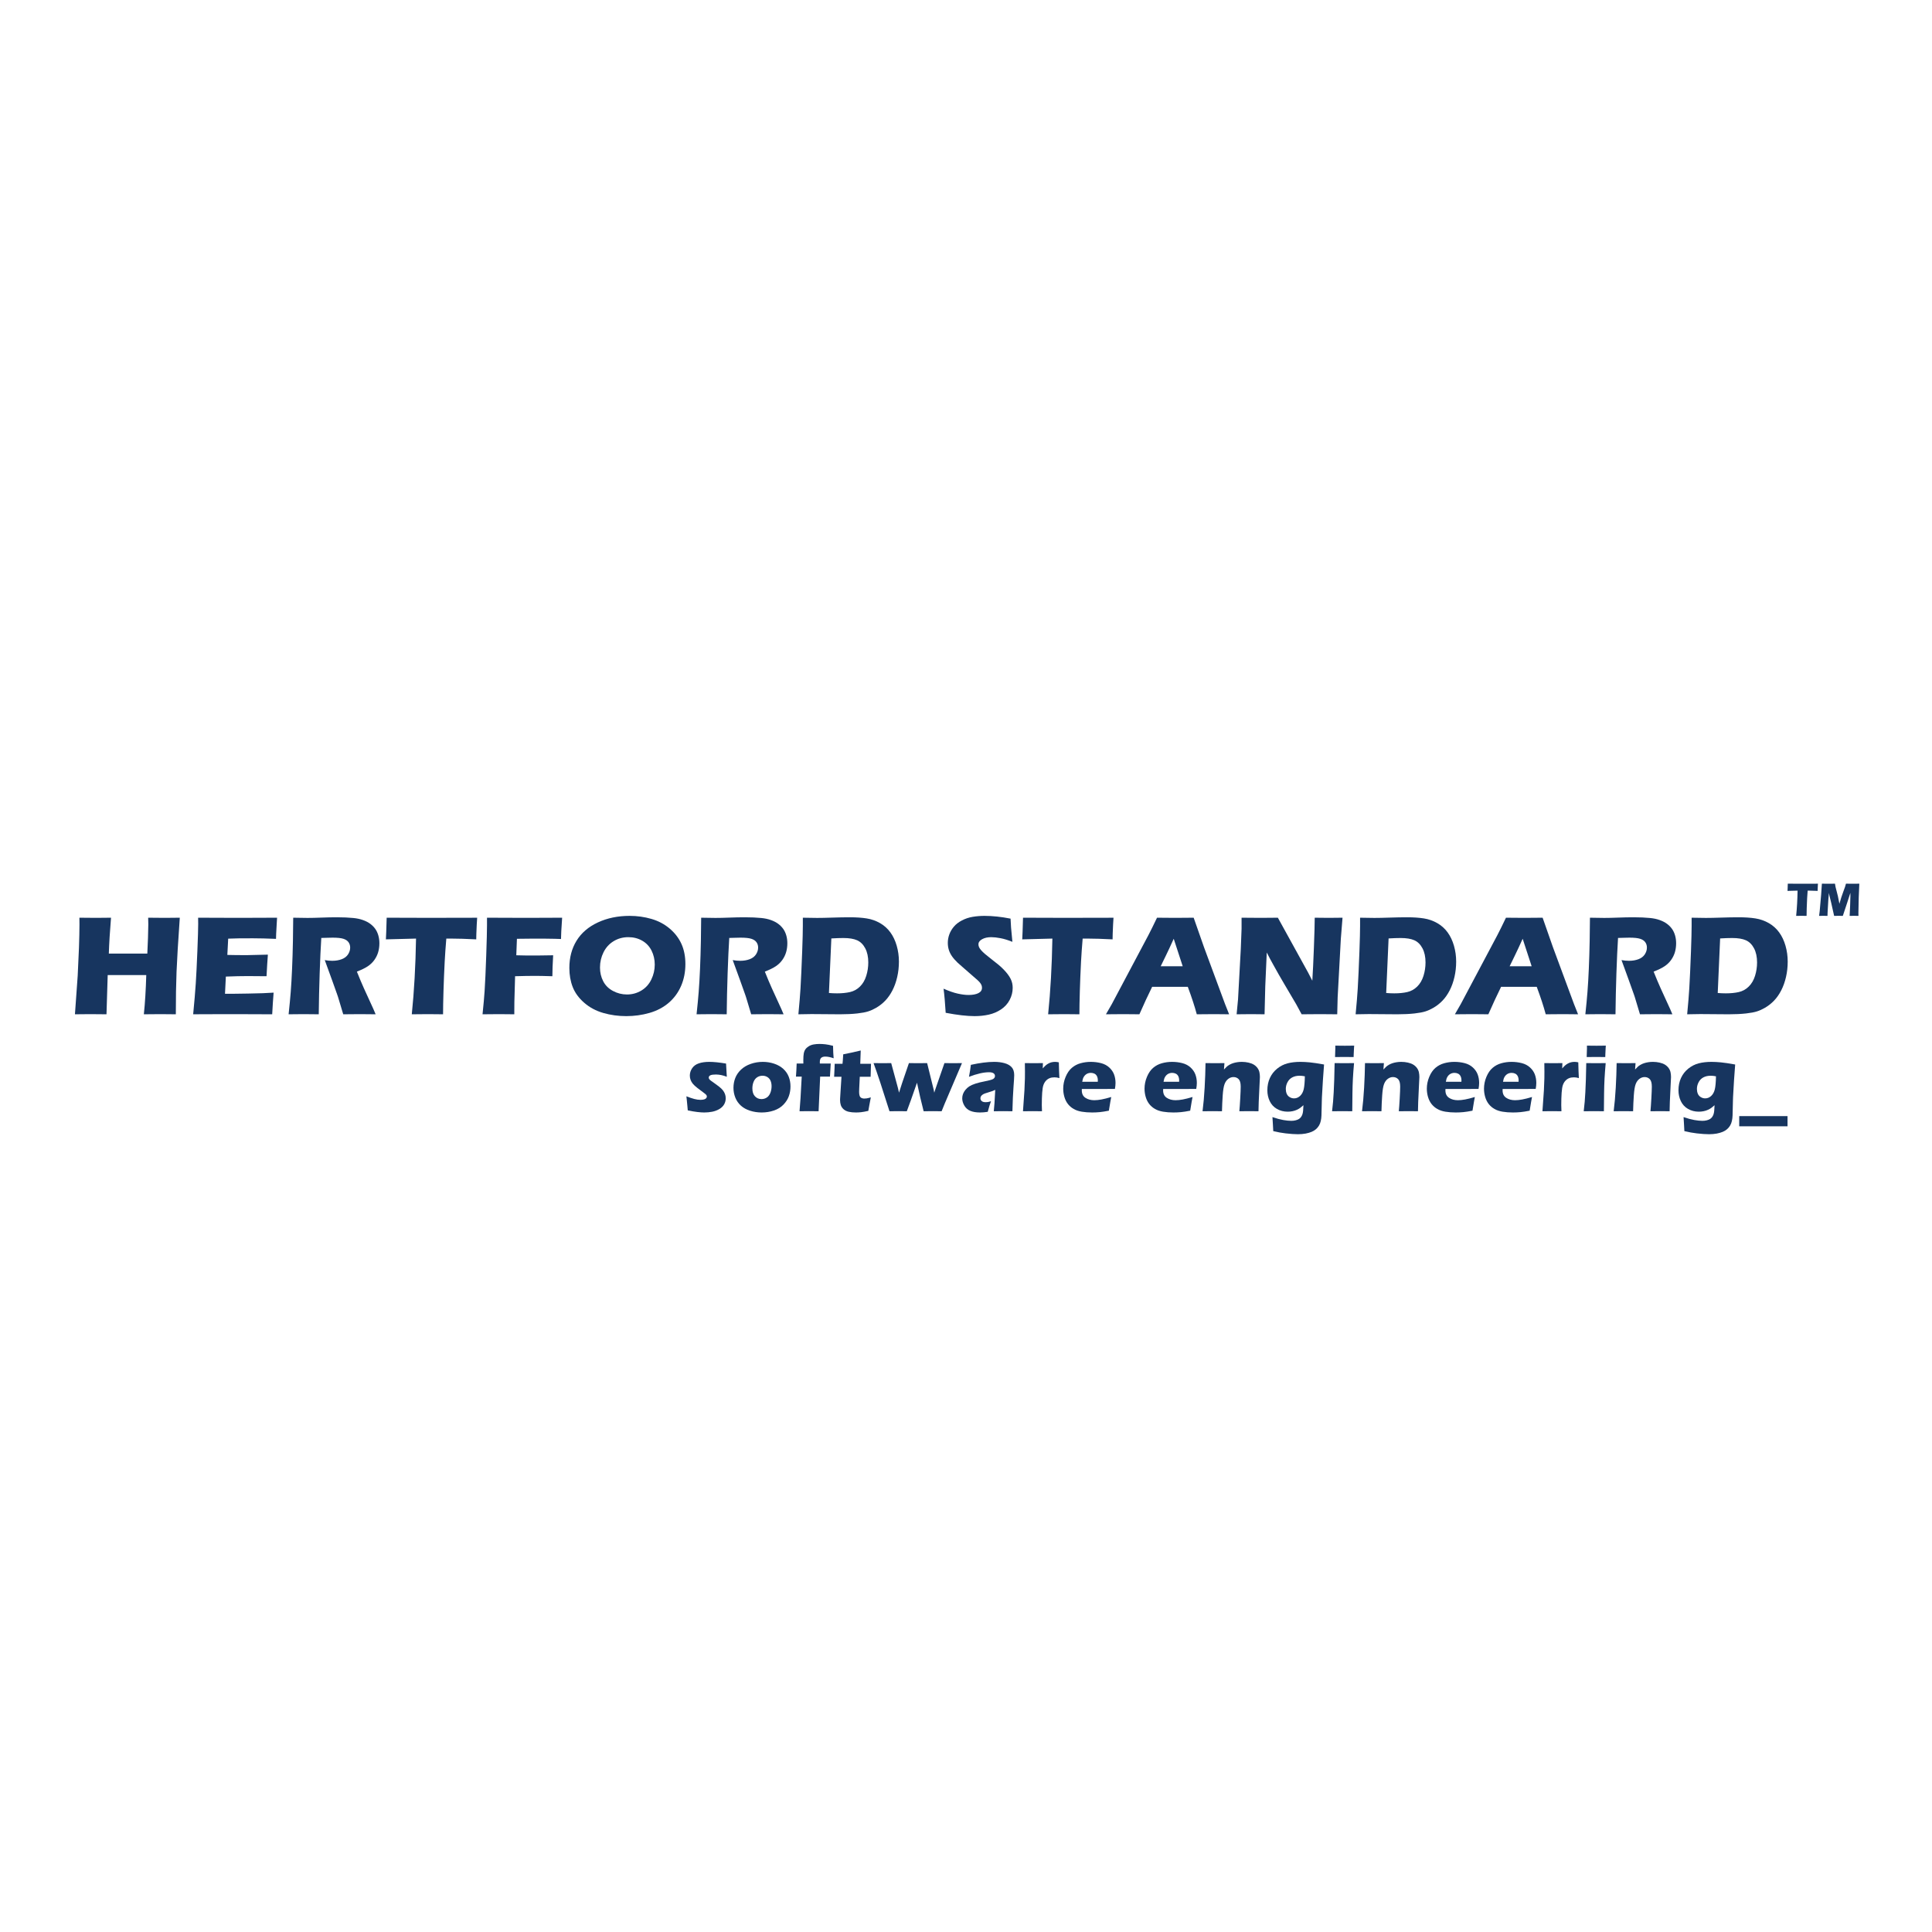
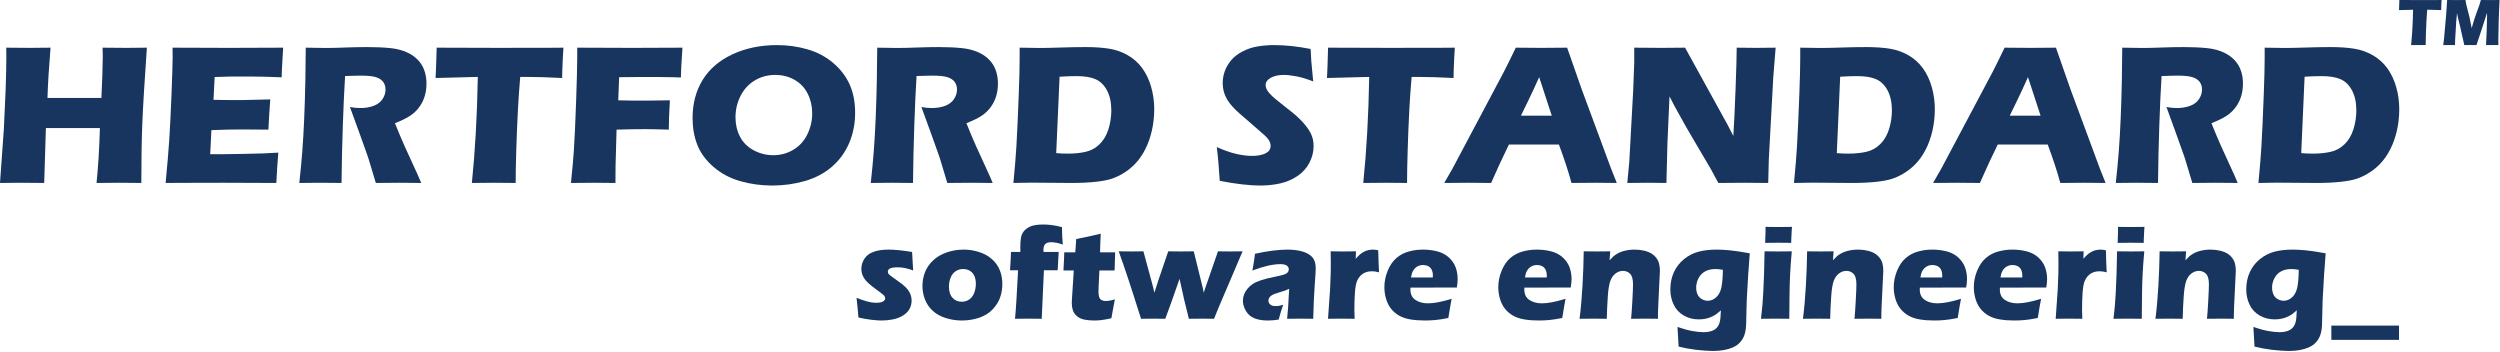
- <svg xmlns="http://www.w3.org/2000/svg" width="100%" height="100%" viewBox="0 0 800 800" version="1.1" xml:space="preserve" style="fill-rule:evenodd;clip-rule:evenodd;stroke-linejoin:round;stroke-miterlimit:2;">
-   <g>
+ <svg xmlns="http://www.w3.org/2000/svg" width="100%" height="100%" viewBox="0 0 739 104" version="1.1" xml:space="preserve" style="fill-rule:evenodd;clip-rule:evenodd;stroke-linejoin:round;stroke-miterlimit:2;">
+   <g transform="matrix(1,0,0,1,-31.03125,-365.9131)">
    <g transform="matrix(1,0,0,1,-349.2419,42.76885)">
      <path d="M380.273,377.226L381.416,361.23L381.943,349.57L382.09,344.384C382.129,342.881 382.148,341.435 382.148,340.049L382.119,337.236C385.185,337.275 387.48,337.295 389.004,337.295C390.195,337.295 392.265,337.275 395.215,337.236C394.746,342.842 394.443,347.793 394.306,352.09L410.244,352.09C410.342,350.485 410.434,348.318 410.522,345.587C410.61,342.857 410.654,340.993 410.654,339.995C410.654,339.467 410.635,338.547 410.595,337.236L417.539,337.295C418.261,337.295 420.312,337.275 423.691,337.236C422.988,347.275 422.539,354.741 422.344,359.633C422.148,364.526 422.051,370.39 422.051,377.226L415.664,377.168C414.707,377.168 412.422,377.187 408.808,377.226C409.297,372.578 409.629,367.168 409.804,360.996L393.838,360.996L393.34,377.226L386.543,377.168C385.683,377.168 383.594,377.187 380.273,377.226Z" style="fill:rgb(23,53,95);" />
      <path d="M429.228,377.226C429.717,372.187 430.073,367.968 430.298,364.57C430.522,361.172 430.747,356.655 430.971,351.02C431.196,345.385 431.308,341.65 431.308,339.814L431.279,337.236C435.888,337.275 441.465,337.295 448.008,337.295C454.043,337.295 459.365,337.275 463.974,337.236L463.916,338.2C463.896,338.433 463.847,339.28 463.769,340.74L463.594,343.923C463.554,344.604 463.535,345.295 463.535,345.996C459.765,345.84 456.601,345.761 454.043,345.761C451.23,345.761 449.331,345.766 448.344,345.776C447.358,345.786 445.82,345.83 443.73,345.908L443.379,352.646C445.683,352.705 448.369,352.734 451.435,352.734C452.529,352.734 455.439,352.666 460.166,352.529C459.97,355.029 459.785,358.008 459.609,361.465C456.23,361.425 453.633,361.406 451.816,361.406C449.121,361.406 446.103,361.474 442.763,361.611L442.412,368.73L445.781,368.73C446.777,368.73 448.838,368.701 451.963,368.642L458.027,368.496C458.926,368.476 460.429,368.398 462.539,368.261C462.304,371.152 462.109,374.14 461.953,377.226C457.187,377.187 451.963,377.168 446.279,377.168L433.388,377.197L429.228,377.226Z" style="fill:rgb(23,53,95);" />
      <path d="M468.75,377.226C469.121,373.789 469.414,370.693 469.629,367.939C469.844,365.185 470.029,361.992 470.185,358.359C470.342,354.726 470.459,350.893 470.537,346.86C470.615,342.827 470.654,339.619 470.654,337.236C473.095,337.295 475.068,337.324 476.572,337.324C478.135,337.324 480.039,337.28 482.285,337.192C484.531,337.104 486.719,337.06 488.847,337.06C491.347,337.06 493.574,337.158 495.527,337.353C496.992,337.49 498.325,337.773 499.526,338.203C500.727,338.633 501.738,339.155 502.558,339.77C503.379,340.385 504.062,341.074 504.609,341.836C505.156,342.597 505.581,343.491 505.884,344.516C506.186,345.542 506.338,346.64 506.338,347.812C506.338,349.121 506.172,350.346 505.84,351.489C505.508,352.632 504.985,353.706 504.272,354.712C503.559,355.717 502.661,356.587 501.577,357.319C500.493,358.051 498.974,358.799 497.021,359.56L498.545,363.281C498.974,364.316 499.433,365.371 499.922,366.445L503.847,375.029C504.023,375.4 504.336,376.133 504.785,377.226C501.562,377.187 499.394,377.168 498.281,377.168C496.875,377.168 494.57,377.187 491.367,377.226C491.054,376.211 490.488,374.326 489.668,371.572C489.336,370.42 489.052,369.531 488.818,368.906C488.349,367.519 487.656,365.576 486.738,363.076L483.72,354.785C484.775,354.98 485.81,355.078 486.826,355.078C488.252,355.078 489.546,354.863 490.708,354.433C491.87,354.004 492.749,353.34 493.344,352.441C493.94,351.543 494.238,350.595 494.238,349.599C494.238,348.759 494.013,348.022 493.564,347.387C493.115,346.753 492.407,346.279 491.44,345.967C490.473,345.654 488.984,345.498 486.972,345.498C486.289,345.498 485.581,345.512 484.848,345.542C484.116,345.571 483.261,345.595 482.285,345.615C482.031,349.619 481.806,354.502 481.611,360.263C481.416,366.025 481.289,371.679 481.23,377.226C477.969,377.187 475.849,377.168 474.873,377.168C473.74,377.168 471.699,377.187 468.75,377.226Z" style="fill:rgb(23,53,95);" />
      <path d="M519.756,377.226C520.732,367.734 521.318,357.285 521.513,345.879L509.033,346.201L509.179,342.949C509.258,341.211 509.316,339.306 509.355,337.236C514.902,337.275 521.367,337.295 528.75,337.295L535.986,337.266L543.017,337.266L546.826,337.236L546.65,340.106C546.572,341.644 546.518,342.917 546.489,343.923C546.46,344.929 546.445,345.688 546.445,346.201C542.265,345.986 538.818,345.879 536.103,345.879L534.052,345.879C533.76,349.329 533.535,352.517 533.379,355.441C533.164,359.632 532.998,363.702 532.881,367.649C532.763,371.597 532.705,374.789 532.705,377.226C529.502,377.187 527.431,377.168 526.494,377.168C525.654,377.168 523.408,377.187 519.756,377.226Z" style="fill:rgb(23,53,95);" />
      <path d="M549.052,377.226C549.463,373.261 549.746,370.078 549.902,367.675C550.136,364.121 550.361,359.233 550.576,353.012C550.791,346.792 550.898,342.607 550.898,340.459L550.898,337.236C556.777,337.275 562.246,337.295 567.304,337.295C572.402,337.295 577.304,337.275 582.011,337.236C581.699,341.728 581.543,344.668 581.543,346.054L578.994,345.967L574.892,345.908L569.121,345.908C568.457,345.908 566.513,345.927 563.291,345.967L563.027,352.793L567.275,352.881L572.021,352.881C573.388,352.881 575.478,352.851 578.291,352.793C578.076,356.484 577.969,359.375 577.969,361.465C574.824,361.367 572.49,361.318 570.967,361.318C568.388,361.318 565.576,361.367 562.529,361.465L562.236,372.011L562.207,375.937L562.207,377.226L555.908,377.168C555.42,377.168 553.135,377.187 549.052,377.226Z" style="fill:rgb(23,53,95);" />
      <path d="M609.961,336.474C613.086,336.474 616.094,336.894 618.984,337.734C621.875,338.574 624.404,339.917 626.572,341.762C628.74,343.608 630.361,345.732 631.435,348.134C632.51,350.537 633.047,353.3 633.047,356.425C633.047,359.707 632.456,362.719 631.274,365.464C630.093,368.208 628.388,370.537 626.162,372.451C623.935,374.365 621.279,375.766 618.193,376.655C615.107,377.544 611.894,377.988 608.554,377.988C605.254,377.988 602.09,377.553 599.062,376.684C596.035,375.815 593.403,374.409 591.167,372.466C588.93,370.522 587.344,368.359 586.406,365.976C585.469,363.593 585,360.947 585,358.037C585,353.759 585.991,350.005 587.973,346.772C589.956,343.54 592.895,341.015 596.792,339.199C600.688,337.383 605.078,336.474 609.961,336.474ZM609.433,345.293C607.187,345.293 605.156,345.844 603.34,346.948C601.523,348.051 600.127,349.585 599.15,351.548C598.174,353.51 597.685,355.615 597.685,357.861C597.685,359.931 598.13,361.826 599.018,363.545C599.907,365.263 601.26,366.606 603.076,367.573C604.892,368.54 606.816,369.023 608.847,369.023C611.015,369.023 613.003,368.481 614.809,367.397C616.616,366.313 617.993,364.79 618.94,362.827C619.887,360.864 620.361,358.808 620.361,356.66C620.361,354.57 619.922,352.641 619.043,350.874C618.164,349.106 616.875,347.734 615.176,346.758C613.476,345.781 611.562,345.293 609.433,345.293Z" style="fill:rgb(23,53,95);" />
      <path d="M637.676,377.226C638.047,373.789 638.34,370.693 638.554,367.939C638.769,365.185 638.955,361.992 639.111,358.359C639.267,354.726 639.385,350.893 639.463,346.86C639.541,342.827 639.58,339.619 639.58,337.236C642.021,337.295 643.994,337.324 645.498,337.324C647.06,337.324 648.965,337.28 651.211,337.192C653.457,337.104 655.644,337.06 657.773,337.06C660.273,337.06 662.5,337.158 664.453,337.353C665.918,337.49 667.251,337.773 668.452,338.203C669.653,338.633 670.664,339.155 671.484,339.77C672.304,340.385 672.988,341.074 673.535,341.836C674.082,342.597 674.507,343.491 674.809,344.516C675.112,345.542 675.263,346.64 675.263,347.812C675.263,349.121 675.097,350.346 674.765,351.489C674.433,352.632 673.911,353.706 673.198,354.712C672.485,355.717 671.587,356.587 670.503,357.319C669.419,358.051 667.9,358.799 665.947,359.56L667.47,363.281C667.9,364.316 668.359,365.371 668.847,366.445L672.773,375.029C672.949,375.4 673.261,376.133 673.711,377.226C670.488,377.187 668.32,377.168 667.207,377.168C665.801,377.168 663.496,377.187 660.293,377.226C659.98,376.211 659.414,374.326 658.594,371.572C658.261,370.42 657.978,369.531 657.744,368.906C657.275,367.519 656.582,365.576 655.664,363.076L652.646,354.785C653.701,354.98 654.736,355.078 655.752,355.078C657.177,355.078 658.471,354.863 659.634,354.433C660.796,354.004 661.675,353.34 662.27,352.441C662.866,351.543 663.164,350.595 663.164,349.599C663.164,348.759 662.939,348.022 662.49,347.387C662.041,346.753 661.333,346.279 660.366,345.967C659.399,345.654 657.91,345.498 655.898,345.498C655.215,345.498 654.507,345.512 653.774,345.542C653.042,345.571 652.187,345.595 651.211,345.615C650.957,349.619 650.732,354.502 650.537,360.263C650.342,366.025 650.215,371.679 650.156,377.226C646.894,377.187 644.775,377.168 643.799,377.168C642.666,377.168 640.625,377.187 637.676,377.226Z" style="fill:rgb(23,53,95);" />
      <path d="M679.834,377.226C680.263,372.773 680.556,369.209 680.713,366.533C680.947,362.549 681.181,357.392 681.416,351.064C681.592,346.22 681.679,342.754 681.679,340.664L681.679,337.236C683.965,337.295 685.937,337.324 687.597,337.324C689.199,337.324 691.299,337.28 693.896,337.192C696.494,337.104 698.935,337.06 701.22,337.06C703.838,337.06 706.133,337.217 708.105,337.529C710.078,337.842 711.919,338.486 713.628,339.463C715.337,340.439 716.767,341.718 717.92,343.3C719.072,344.883 719.951,346.733 720.556,348.852C721.162,350.971 721.465,353.154 721.465,355.4C721.465,357.607 721.23,359.731 720.761,361.772C720.293,363.813 719.638,365.654 718.799,367.295C717.959,368.935 716.977,370.346 715.854,371.528C714.731,372.71 713.447,373.72 712.002,374.56C710.927,375.185 709.844,375.674 708.75,376.025C707.656,376.377 706.162,376.66 704.267,376.875C702.158,377.109 699.765,377.226 697.09,377.226L685.254,377.138C684.14,377.138 682.334,377.168 679.834,377.226ZM692.49,368.408C693.564,368.506 694.687,368.554 695.859,368.554C697.851,368.554 699.629,368.379 701.191,368.027C702.754,367.675 704.126,366.924 705.307,365.771C706.489,364.619 707.363,363.139 707.929,361.333C708.496,359.526 708.779,357.675 708.779,355.781C708.779,353.457 708.359,351.499 707.519,349.907C706.679,348.315 705.561,347.207 704.165,346.582C702.768,345.957 700.869,345.644 698.467,345.644C697.06,345.644 695.4,345.703 693.486,345.82L692.49,368.408Z" style="fill:rgb(23,53,95);" />
      <path d="M740.83,376.611C740.576,372.451 740.283,369.121 739.951,366.621C742.138,367.597 744.087,368.276 745.796,368.657C747.505,369.038 749.004,369.228 750.293,369.228C751.992,369.228 753.344,368.979 754.35,368.481C755.356,367.983 755.859,367.246 755.859,366.269C755.859,365.937 755.81,365.62 755.713,365.317C755.615,365.014 755.429,364.673 755.156,364.292C754.883,363.911 754.492,363.496 753.984,363.047L748.476,358.242C747.187,357.148 746.289,356.357 745.781,355.869C744.746,354.873 743.94,353.945 743.364,353.086C742.788,352.226 742.368,351.352 742.104,350.464C741.841,349.575 741.709,348.633 741.709,347.636C741.709,346.445 741.919,345.278 742.339,344.135C742.759,342.993 743.388,341.924 744.228,340.927C745.068,339.931 746.181,339.072 747.568,338.349C748.955,337.627 750.439,337.133 752.021,336.87C753.603,336.606 755.234,336.474 756.914,336.474C760.215,336.474 763.808,336.855 767.695,337.617C767.754,338.965 767.822,340.2 767.9,341.323C767.978,342.446 768.164,344.414 768.457,347.226C766.66,346.504 765.019,346.001 763.535,345.717C762.051,345.434 760.771,345.293 759.697,345.293C758.174,345.293 756.909,345.576 755.903,346.142C754.897,346.709 754.394,347.412 754.394,348.252C754.394,348.642 754.472,349.023 754.629,349.394C754.785,349.765 755.078,350.2 755.508,350.698C755.937,351.196 756.504,351.743 757.207,352.339C757.91,352.934 759.013,353.818 760.517,354.99L762.627,356.66C763.252,357.168 763.926,357.783 764.648,358.506C765.371,359.228 765.996,359.941 766.523,360.644C767.051,361.347 767.456,361.992 767.739,362.578C768.022,363.164 768.232,363.755 768.369,364.35C768.506,364.946 768.574,365.586 768.574,366.269C768.574,368.027 768.154,369.702 767.314,371.294C766.474,372.885 765.283,374.194 763.74,375.219C762.197,376.245 760.503,376.963 758.657,377.373C756.811,377.783 754.863,377.988 752.812,377.988C749.648,377.988 745.654,377.529 740.83,376.611Z" style="fill:rgb(23,53,95);" />
      <path d="M783.252,377.226C784.228,367.734 784.814,357.285 785.01,345.879L772.529,346.201L772.676,342.949C772.754,341.211 772.812,339.306 772.851,337.236C778.398,337.275 784.863,337.295 792.246,337.295L799.482,337.266L806.513,337.266L810.322,337.236L810.146,340.106C810.068,341.644 810.014,342.917 809.985,343.923C809.956,344.929 809.941,345.688 809.941,346.201C805.761,345.986 802.314,345.879 799.599,345.879L797.549,345.879C797.256,349.329 797.031,352.517 796.875,355.441C796.66,359.632 796.494,363.702 796.377,367.649C796.26,371.597 796.201,374.789 796.201,377.226C792.998,377.187 790.927,377.168 789.99,377.168C789.15,377.168 786.904,377.187 783.252,377.226Z" style="fill:rgb(23,53,95);" />
      <path d="M807.187,377.226L809.619,373.008L824.765,344.472L826.377,341.279C826.845,340.342 827.5,338.994 828.34,337.236C831.777,337.275 834.287,337.295 835.869,337.295C838.623,337.295 841.172,337.275 843.515,337.236L847.793,349.453L856.494,372.949L858.193,377.226C854.814,377.187 852.763,377.168 852.041,377.168C850.4,377.168 847.988,377.187 844.804,377.226C843.945,374.004 842.705,370.215 841.084,365.859L826.318,365.859C824.619,369.297 822.861,373.086 821.045,377.226C817.412,377.187 815.185,377.168 814.365,377.168C812.881,377.168 810.488,377.187 807.187,377.226ZM829.863,357.334L838.974,357.334C836.709,350.45 835.469,346.657 835.254,345.955C833.965,348.821 832.871,351.171 831.972,353.004L829.863,357.334Z" style="fill:rgb(23,53,95);" />
      <path d="M861.299,377.226L861.885,371.074L863.027,350.215L863.349,341.806L863.349,337.236C866.377,337.275 869.052,337.295 871.377,337.295C873.037,337.295 875.371,337.275 878.379,337.236L890.918,359.979L892.646,363.32C892.861,360.038 893.081,355.437 893.305,349.516C893.53,343.596 893.642,339.503 893.642,337.236C896.045,337.275 897.969,337.295 899.414,337.295C900.078,337.295 901.992,337.275 905.156,337.236L904.453,345.967L903.135,370.224L902.959,377.226C900.42,377.187 898.047,377.168 895.84,377.168C894.004,377.168 891.465,377.187 888.222,377.226C887.207,375.312 886.455,373.924 885.967,373.064L881.045,364.711C879.424,361.976 877.929,359.358 876.562,356.857C875.664,355.274 874.736,353.535 873.779,351.64L873.164,365.532L872.871,377.226C870.449,377.187 868.603,377.168 867.334,377.168C866.26,377.168 864.248,377.187 861.299,377.226Z" style="fill:rgb(23,53,95);" />
      <path d="M910.576,377.226C911.006,372.773 911.299,369.209 911.455,366.533C911.689,362.549 911.924,357.392 912.158,351.064C912.334,346.22 912.422,342.754 912.422,340.664L912.422,337.236C914.707,337.295 916.679,337.324 918.34,337.324C919.941,337.324 922.041,337.28 924.638,337.192C927.236,337.104 929.677,337.06 931.963,337.06C934.58,337.06 936.875,337.217 938.847,337.529C940.82,337.842 942.661,338.486 944.37,339.463C946.079,340.439 947.51,341.718 948.662,343.3C949.814,344.883 950.693,346.733 951.299,348.852C951.904,350.971 952.207,353.154 952.207,355.4C952.207,357.607 951.972,359.731 951.504,361.772C951.035,363.813 950.381,365.654 949.541,367.295C948.701,368.935 947.719,370.346 946.596,371.528C945.473,372.71 944.189,373.72 942.744,374.56C941.67,375.185 940.586,375.674 939.492,376.025C938.398,376.377 936.904,376.66 935.01,376.875C932.9,377.109 930.508,377.226 927.832,377.226L915.996,377.138C914.883,377.138 913.076,377.168 910.576,377.226ZM923.232,368.408C924.306,368.506 925.429,368.554 926.601,368.554C928.594,368.554 930.371,368.379 931.933,368.027C933.496,367.675 934.868,366.924 936.05,365.771C937.231,364.619 938.105,363.139 938.672,361.333C939.238,359.526 939.521,357.675 939.521,355.781C939.521,353.457 939.101,351.499 938.261,349.907C937.422,348.315 936.303,347.207 934.907,346.582C933.51,345.957 931.611,345.644 929.209,345.644C927.802,345.644 926.142,345.703 924.228,345.82L923.232,368.408Z" style="fill:rgb(23,53,95);" />
      <path d="M951.679,377.226L954.111,373.008L969.258,344.472L970.869,341.279C971.338,340.342 971.992,338.994 972.832,337.236C976.269,337.275 978.779,337.295 980.361,337.295C983.115,337.295 985.664,337.275 988.008,337.236L992.285,349.453L1000.986,372.949L1002.685,377.226C999.306,377.187 997.256,377.168 996.533,377.168C994.892,377.168 992.48,377.187 989.297,377.226C988.437,374.004 987.197,370.215 985.576,365.859L970.81,365.859C969.111,369.297 967.353,373.086 965.537,377.226C961.904,377.187 959.677,377.168 958.857,377.168C957.373,377.168 954.98,377.187 951.679,377.226ZM974.355,357.334L983.467,357.334C981.201,350.45 979.961,346.657 979.746,345.955C978.457,348.821 977.363,351.171 976.465,353.004L974.355,357.334Z" style="fill:rgb(23,53,95);" />
      <path d="M1005.703,377.226C1006.074,373.789 1006.367,370.693 1006.582,367.939C1006.797,365.185 1006.982,361.992 1007.138,358.359C1007.295,354.726 1007.412,350.893 1007.49,346.86C1007.568,342.827 1007.607,339.619 1007.607,337.236C1010.049,337.295 1012.021,337.324 1013.525,337.324C1015.088,337.324 1016.992,337.28 1019.238,337.192C1021.484,337.104 1023.672,337.06 1025.801,337.06C1028.301,337.06 1030.527,337.158 1032.48,337.353C1033.945,337.49 1035.278,337.773 1036.479,338.203C1037.68,338.633 1038.691,339.155 1039.511,339.77C1040.332,340.385 1041.015,341.074 1041.562,341.836C1042.109,342.597 1042.534,343.491 1042.837,344.516C1043.139,345.542 1043.291,346.64 1043.291,347.812C1043.291,349.121 1043.125,350.346 1042.793,351.489C1042.461,352.632 1041.938,353.706 1041.225,354.712C1040.512,355.717 1039.614,356.587 1038.53,357.319C1037.446,358.051 1035.927,358.799 1033.974,359.56L1035.498,363.281C1035.927,364.316 1036.386,365.371 1036.875,366.445L1040.801,375.029C1040.976,375.4 1041.289,376.133 1041.738,377.226C1038.515,377.187 1036.347,377.168 1035.234,377.168C1033.828,377.168 1031.523,377.187 1028.32,377.226C1028.008,376.211 1027.441,374.326 1026.621,371.572C1026.289,370.42 1026.006,369.531 1025.771,368.906C1025.302,367.519 1024.609,365.576 1023.691,363.076L1020.674,354.785C1021.728,354.98 1022.763,355.078 1023.779,355.078C1025.205,355.078 1026.499,354.863 1027.661,354.433C1028.823,354.004 1029.702,353.34 1030.298,352.441C1030.893,351.543 1031.191,350.595 1031.191,349.599C1031.191,348.759 1030.967,348.022 1030.517,347.387C1030.068,346.753 1029.36,346.279 1028.393,345.967C1027.427,345.654 1025.937,345.498 1023.926,345.498C1023.242,345.498 1022.534,345.512 1021.802,345.542C1021.069,345.571 1020.215,345.595 1019.238,345.615C1018.984,349.619 1018.76,354.502 1018.564,360.263C1018.369,366.025 1018.242,371.679 1018.183,377.226C1014.922,377.187 1012.802,377.168 1011.826,377.168C1010.693,377.168 1008.652,377.187 1005.703,377.226Z" style="fill:rgb(23,53,95);" />
      <path d="M1047.861,377.226C1048.291,372.773 1048.584,369.209 1048.74,366.533C1048.974,362.549 1049.209,357.392 1049.443,351.064C1049.619,346.22 1049.707,342.754 1049.707,340.664L1049.707,337.236C1051.992,337.295 1053.965,337.324 1055.625,337.324C1057.226,337.324 1059.326,337.28 1061.924,337.192C1064.521,337.104 1066.963,337.06 1069.248,337.06C1071.865,337.06 1074.16,337.217 1076.133,337.529C1078.105,337.842 1079.946,338.486 1081.655,339.463C1083.364,340.439 1084.795,341.718 1085.947,343.3C1087.099,344.883 1087.978,346.733 1088.584,348.852C1089.189,350.971 1089.492,353.154 1089.492,355.4C1089.492,357.607 1089.258,359.731 1088.789,361.772C1088.32,363.813 1087.666,365.654 1086.826,367.295C1085.986,368.935 1085.005,370.346 1083.882,371.528C1082.759,372.71 1081.474,373.72 1080.029,374.56C1078.955,375.185 1077.871,375.674 1076.777,376.025C1075.683,376.377 1074.189,376.66 1072.295,376.875C1070.185,377.109 1067.793,377.226 1065.117,377.226L1053.281,377.138C1052.168,377.138 1050.361,377.168 1047.861,377.226ZM1060.517,368.408C1061.592,368.506 1062.715,368.554 1063.886,368.554C1065.879,368.554 1067.656,368.379 1069.219,368.027C1070.781,367.675 1072.153,366.924 1073.335,365.771C1074.516,364.619 1075.39,363.139 1075.957,361.333C1076.523,359.526 1076.806,357.675 1076.806,355.781C1076.806,353.457 1076.386,351.499 1075.547,349.907C1074.707,348.315 1073.589,347.207 1072.192,346.582C1070.796,345.957 1068.896,345.644 1066.494,345.644C1065.088,345.644 1063.427,345.703 1061.513,345.82L1060.517,368.408Z" style="fill:rgb(23,53,95);" />
    </g>
    <g transform="matrix(1,0,0,1,342.7244,186.5424)">
      <path d="M401.026,192.701C401.351,189.537 401.546,186.054 401.612,182.252L397.451,182.359L397.5,181.275C397.526,180.696 397.546,180.061 397.559,179.371C399.408,179.384 401.563,179.39 404.024,179.39L406.436,179.381L408.78,179.381L410.049,179.371L409.99,180.327C409.964,180.84 409.947,181.264 409.937,181.6C409.927,181.935 409.922,182.188 409.922,182.359C408.529,182.287 407.38,182.252 406.475,182.252L405.791,182.252C405.694,183.402 405.619,184.464 405.567,185.439C405.495,186.836 405.44,188.193 405.401,189.508C405.362,190.824 405.342,191.888 405.342,192.701C404.274,192.688 403.584,192.681 403.272,192.681C402.992,192.681 402.243,192.688 401.026,192.701Z" style="fill:rgb(23,53,95);" />
      <path d="M410.528,192.701L410.772,190.728L411.377,183.882L411.68,179.371C412.878,179.384 413.819,179.39 414.502,179.39C415.069,179.39 415.934,179.384 417.1,179.371C417.184,179.931 417.256,180.355 417.315,180.645C417.373,180.935 417.518,181.501 417.749,182.344C417.98,183.187 418.166,183.917 418.306,184.532C418.446,185.147 418.656,186.2 418.936,187.691C419.222,186.669 419.483,185.79 419.717,185.054C419.951,184.319 420.244,183.482 420.596,182.544C420.947,181.607 421.17,180.993 421.265,180.704C421.359,180.414 421.488,179.97 421.651,179.371C422.627,179.384 423.584,179.39 424.522,179.39C425.16,179.39 426.045,179.384 427.178,179.371C427.054,181.565 426.973,183.449 426.934,185.025C426.849,188.111 426.807,190.233 426.807,191.392C426.807,191.633 426.813,192.069 426.826,192.701C425.967,192.688 425.365,192.681 425.02,192.681C424.518,192.681 423.903,192.688 423.174,192.701C423.226,192.115 423.291,190.72 423.369,188.516C423.447,186.312 423.487,184.905 423.487,184.293C423.487,184.026 423.48,183.655 423.467,183.179L422.188,187.154L420.352,192.701C419.505,192.688 418.923,192.681 418.604,192.681C418.2,192.681 417.582,192.688 416.748,192.701L415.547,187.33L414.844,184.468C414.818,184.358 414.789,184.221 414.756,184.058C414.724,183.895 414.671,183.609 414.6,183.199L414.356,185.904L414.033,191.451L414.004,192.701C413.106,192.688 412.533,192.681 412.285,192.681C411.947,192.681 411.361,192.688 410.528,192.701Z" style="fill:rgb(23,53,95);" />
    </g>
    <g transform="matrix(1,0,0,1,-148.8941,-5.839372)">
      <path d="M433.679,465.614C433.627,465.041 433.575,464.439 433.523,463.808C433.471,463.176 433.386,462.307 433.269,461.2L433.113,459.794C434.376,460.289 435.463,460.657 436.375,460.898C437.286,461.138 438.126,461.259 438.894,461.259C439.532,461.259 440.05,461.2 440.447,461.083C440.844,460.966 441.134,460.797 441.316,460.575C441.498,460.354 441.589,460.126 441.589,459.892C441.589,459.683 441.521,459.478 441.384,459.276C441.248,459.075 440.938,458.798 440.457,458.446C439.389,457.665 438.448,456.955 437.634,456.317C436.821,455.679 436.209,455.113 435.798,454.618C435.388,454.123 435.076,453.59 434.861,453.017C434.646,452.444 434.539,451.851 434.539,451.239C434.539,450.159 434.848,449.149 435.466,448.212C436.085,447.274 436.996,446.594 438.201,446.171C439.405,445.748 440.873,445.536 442.605,445.536C444.415,445.536 446.726,445.771 449.539,446.239L449.851,451.708C448.276,451.083 446.759,450.771 445.3,450.771C444.272,450.771 443.526,450.876 443.064,451.088C442.602,451.3 442.371,451.623 442.371,452.06C442.371,452.203 442.397,452.34 442.449,452.47C442.501,452.6 442.595,452.737 442.732,452.88C442.869,453.023 443.038,453.17 443.24,453.319C443.442,453.469 443.933,453.817 444.714,454.364C445.496,454.911 446.108,455.36 446.55,455.712C447.28,456.285 447.836,456.815 448.22,457.304C448.604,457.792 448.897,458.313 449.099,458.866C449.301,459.42 449.402,460.002 449.402,460.614C449.402,461.539 449.177,462.388 448.728,463.163C448.279,463.938 447.602,464.586 446.697,465.107C445.792,465.627 444.812,465.989 443.757,466.19C442.703,466.392 441.615,466.493 440.496,466.493C439.74,466.493 438.793,466.428 437.654,466.298C436.515,466.168 435.19,465.94 433.679,465.614Z" style="fill:rgb(23,53,95);" />
      <path d="M464.773,445.536C466.388,445.536 467.94,445.784 469.431,446.278C470.922,446.773 472.182,447.486 473.211,448.417C474.239,449.348 474.998,450.435 475.486,451.679C475.974,452.922 476.218,454.26 476.218,455.692C476.218,457.086 476,458.411 475.564,459.667C475.128,460.924 474.389,462.102 473.347,463.202C472.306,464.302 470.981,465.126 469.373,465.673C467.765,466.22 466.062,466.493 464.265,466.493C462.612,466.493 461.023,466.252 459.5,465.771C457.976,465.289 456.703,464.586 455.681,463.661C454.659,462.737 453.891,461.63 453.377,460.341C452.862,459.052 452.605,457.698 452.605,456.278C452.605,454.859 452.856,453.505 453.357,452.216C453.858,450.927 454.653,449.768 455.74,448.739C456.827,447.711 458.171,446.92 459.773,446.366C461.375,445.813 463.041,445.536 464.773,445.536ZM464.636,451.278C463.803,451.278 463.061,451.493 462.41,451.923C461.759,452.353 461.267,452.981 460.935,453.808C460.603,454.635 460.437,455.536 460.437,456.513C460.437,457.945 460.795,459.042 461.511,459.804C462.227,460.565 463.126,460.946 464.207,460.946C465.027,460.946 465.763,460.728 466.414,460.292C467.065,459.856 467.556,459.211 467.888,458.358C468.22,457.506 468.386,456.591 468.386,455.614C468.386,454.807 468.256,454.078 467.996,453.427C467.735,452.776 467.309,452.255 466.716,451.864C466.124,451.474 465.431,451.278 464.636,451.278Z" style="fill:rgb(23,53,95);" />
      <path d="M479.968,465.985C480.216,463.485 480.515,458.707 480.867,451.649L478.484,451.649C478.523,451.246 478.578,450.386 478.65,449.071C478.722,447.756 478.764,446.806 478.777,446.22L481.55,446.22C481.537,445.699 481.531,445.25 481.531,444.872C481.531,443.674 481.593,442.737 481.716,442.06C481.84,441.383 482.068,440.806 482.4,440.331C482.732,439.856 483.201,439.433 483.806,439.062C484.412,438.69 485.095,438.44 485.857,438.31C486.619,438.179 487.41,438.114 488.23,438.114C488.985,438.114 489.802,438.163 490.681,438.261C491.56,438.358 492.612,438.57 493.836,438.896C493.875,440.966 493.959,442.685 494.089,444.052C492.8,443.583 491.642,443.349 490.613,443.349C489.91,443.349 489.36,443.511 488.962,443.837C488.565,444.163 488.367,444.761 488.367,445.634L488.386,446.22L492.879,446.22C492.774,447.717 492.67,449.527 492.566,451.649L488.504,451.649L487.859,465.985C486.309,465.959 484.981,465.946 483.875,465.946C482.755,465.946 481.453,465.959 479.968,465.985Z" style="fill:rgb(23,53,95);" />
      <path d="M509.48,460.243C509.246,461.337 509.044,462.405 508.875,463.446L508.445,465.829C507.156,466.116 506.15,466.298 505.427,466.376C504.705,466.454 504.005,466.493 503.328,466.493C502.221,466.493 501.238,466.399 500.379,466.21C499.519,466.021 498.803,465.676 498.23,465.175C497.657,464.674 497.267,464.097 497.058,463.446C496.85,462.795 496.746,462.105 496.746,461.376C496.746,461.246 496.752,461.015 496.765,460.683C496.778,460.351 496.824,459.612 496.902,458.466L497.332,451.708L494.285,451.708C494.35,450.81 494.408,449.625 494.461,448.153L494.519,446.337L497.761,446.337C497.839,445.738 497.937,444.429 498.054,442.411L501.394,441.728C502.006,441.61 503.308,441.311 505.3,440.829C505.209,442.535 505.144,444.371 505.105,446.337L509.558,446.337C509.454,449.045 509.402,450.836 509.402,451.708L504.91,451.708L504.675,456.591C504.649,457.32 504.636,457.789 504.636,457.997C504.636,458.622 504.705,459.143 504.841,459.56C504.978,459.976 505.219,460.276 505.564,460.458C505.909,460.64 506.29,460.732 506.707,460.732C507.019,460.732 507.345,460.709 507.683,460.663C508.022,460.618 508.621,460.478 509.48,460.243Z" style="fill:rgb(23,53,95);" />
      <path d="M517.214,465.985C514.337,456.819 512.136,450.172 510.613,446.044C511.889,446.07 513.171,446.083 514.461,446.083C515.671,446.083 516.824,446.07 517.918,446.044L520.691,456.278L521.16,458.29L522.449,454.267L525.261,446.044C526.524,446.07 527.813,446.083 529.129,446.083C530.522,446.083 531.746,446.07 532.8,446.044L535.496,456.982L535.75,458.29L536.062,457.314C536.14,457.066 536.336,456.493 536.648,455.595L539.968,446.044C541.244,446.07 542.429,446.083 543.523,446.083C544.461,446.083 545.698,446.07 547.234,446.044L540.046,462.899L538.796,465.985C537.442,465.959 536.296,465.946 535.359,465.946C534.33,465.946 532.996,465.959 531.355,465.985L529.968,460.341C529.708,459.26 529.252,457.203 528.601,454.169C526.674,459.755 525.268,463.694 524.382,465.985C523.015,465.959 521.908,465.946 521.062,465.946C520.086,465.946 518.803,465.959 517.214,465.985Z" style="fill:rgb(23,53,95);" />
      <path d="M550.125,451.728C550.372,450.439 550.528,449.55 550.593,449.062C550.658,448.573 550.763,447.808 550.906,446.767C554.656,445.946 557.879,445.536 560.574,445.536C562.11,445.536 563.517,445.709 564.793,446.054C566.069,446.399 567.065,446.955 567.781,447.724C568.497,448.492 568.855,449.592 568.855,451.024C568.855,451.754 568.757,453.394 568.562,455.946C568.367,458.498 568.217,461.845 568.113,465.985C566.837,465.959 565.567,465.946 564.304,465.946C563.08,465.946 561.778,465.959 560.398,465.985C560.58,464.553 560.782,461.597 561.004,457.118C560.509,457.353 560.121,457.522 559.841,457.626C559.561,457.73 559.07,457.886 558.367,458.095C557.664,458.303 557.114,458.479 556.716,458.622C556.319,458.765 555.974,458.948 555.681,459.169C555.388,459.39 555.18,459.618 555.056,459.853C554.933,460.087 554.871,460.347 554.871,460.634C554.871,461.077 555.046,461.454 555.398,461.767C555.75,462.079 556.309,462.235 557.078,462.235C557.351,462.235 557.644,462.213 557.957,462.167C558.269,462.121 558.699,462.008 559.246,461.825C558.868,462.828 558.419,464.293 557.898,466.22C556.778,466.402 555.717,466.493 554.714,466.493C553.1,466.493 551.755,466.269 550.681,465.819C549.607,465.37 548.78,464.644 548.201,463.642C547.621,462.639 547.332,461.636 547.332,460.634C547.332,460.022 547.439,459.423 547.654,458.837C547.869,458.251 548.204,457.678 548.66,457.118C549.115,456.558 549.649,456.08 550.261,455.683C550.873,455.286 551.71,454.911 552.771,454.56C553.832,454.208 555.177,453.876 556.804,453.564C557.481,453.433 558.103,453.293 558.67,453.144C559.236,452.994 559.64,452.864 559.88,452.753C560.121,452.642 560.317,452.512 560.466,452.362C560.616,452.213 560.724,452.056 560.789,451.894C560.854,451.731 560.886,451.558 560.886,451.376C560.886,450.881 560.678,450.5 560.261,450.233C559.845,449.967 559.233,449.833 558.425,449.833C556.186,449.833 553.419,450.465 550.125,451.728Z" style="fill:rgb(23,53,95);" />
      <path d="M572.488,465.985L573.093,457.314L573.289,452.333C573.302,451.435 573.308,450.517 573.308,449.579C573.308,448.629 573.295,447.45 573.269,446.044C574.845,446.07 576.095,446.083 577.019,446.083C578.1,446.083 579.343,446.07 580.75,446.044L580.671,448.251C581.179,447.678 581.596,447.252 581.921,446.972C582.247,446.692 582.618,446.438 583.035,446.21C583.451,445.982 583.888,445.813 584.343,445.702C584.799,445.592 585.274,445.536 585.769,445.536C586.238,445.536 586.759,445.601 587.332,445.732C587.345,447.151 587.377,448.323 587.429,449.247L587.566,452.255C586.85,452.047 586.179,451.942 585.554,451.942C584.773,451.942 584.099,452.056 583.533,452.284C582.966,452.512 582.465,452.857 582.029,453.319C581.593,453.782 581.244,454.358 580.984,455.048C580.724,455.738 580.541,456.832 580.437,458.329C580.333,459.827 580.281,461.539 580.281,463.466C580.281,464.143 580.307,464.983 580.359,465.985C579.096,465.959 577.826,465.946 576.55,465.946C575.287,465.946 573.933,465.959 572.488,465.985Z" style="fill:rgb(23,53,95);" />
      <path d="M609.031,460.087C608.862,460.868 608.536,462.756 608.054,465.751C606.544,466.051 605.274,466.249 604.246,466.347C603.217,466.444 602.175,466.493 601.121,466.493C599.571,466.493 598.145,466.386 596.843,466.171C595.541,465.957 594.418,465.576 593.474,465.03C592.53,464.483 591.739,463.804 591.101,462.991C590.463,462.178 589.978,461.212 589.646,460.093C589.314,458.974 589.148,457.823 589.148,456.639C589.148,454.974 589.48,453.345 590.144,451.751C590.808,450.157 591.664,448.912 592.712,448.015C593.761,447.117 594.968,446.479 596.336,446.102C597.703,445.725 599.102,445.536 600.535,445.536C602.019,445.536 603.435,445.709 604.783,446.054C606.13,446.399 607.273,447.001 608.211,447.86C609.148,448.72 609.815,449.69 610.212,450.771C610.61,451.851 610.808,453.017 610.808,454.267C610.808,455.009 610.724,455.836 610.554,456.747L596.863,456.767C596.85,456.974 596.843,457.162 596.843,457.331C596.843,458.731 597.345,459.762 598.347,460.423C599.35,461.084 600.574,461.415 602.019,461.415C602.879,461.415 603.858,461.314 604.959,461.112C606.059,460.911 607.416,460.569 609.031,460.087ZM597.019,453.778L603.464,453.778C603.477,453.557 603.484,453.368 603.484,453.212C603.484,452.535 603.364,451.955 603.123,451.474C602.882,450.992 602.537,450.64 602.087,450.419C601.638,450.198 601.134,450.087 600.574,450.087C600.183,450.087 599.806,450.149 599.441,450.273C599.076,450.396 598.748,450.579 598.455,450.819C598.162,451.06 597.918,451.337 597.722,451.649C597.527,451.962 597.384,452.265 597.293,452.558C597.201,452.851 597.11,453.258 597.019,453.778Z" style="fill:rgb(23,53,95);" />
      <path d="M642.703,460.087C642.533,460.868 642.208,462.756 641.726,465.751C640.216,466.051 638.946,466.249 637.918,466.347C636.889,466.444 635.847,466.493 634.793,466.493C633.243,466.493 631.817,466.386 630.515,466.171C629.213,465.957 628.09,465.576 627.146,465.03C626.202,464.483 625.411,463.804 624.773,462.991C624.135,462.178 623.65,461.212 623.318,460.093C622.986,458.974 622.82,457.823 622.82,456.639C622.82,454.974 623.152,453.345 623.816,451.751C624.48,450.157 625.336,448.912 626.384,448.015C627.433,447.117 628.64,446.479 630.007,446.102C631.375,445.725 632.774,445.536 634.207,445.536C635.691,445.536 637.107,445.709 638.455,446.054C639.802,446.399 640.945,447.001 641.882,447.86C642.82,448.72 643.487,449.69 643.884,450.771C644.282,451.851 644.48,453.017 644.48,454.267C644.48,455.009 644.395,455.836 644.226,456.747L630.535,456.767C630.522,456.974 630.515,457.162 630.515,457.331C630.515,458.731 631.017,459.762 632.019,460.423C633.022,461.084 634.246,461.415 635.691,461.415C636.55,461.415 637.53,461.314 638.63,461.112C639.731,460.911 641.088,460.569 642.703,460.087ZM630.691,453.778L637.136,453.778C637.149,453.557 637.156,453.368 637.156,453.212C637.156,452.535 637.035,451.955 636.795,451.474C636.554,450.992 636.209,450.64 635.759,450.419C635.31,450.198 634.806,450.087 634.246,450.087C633.855,450.087 633.477,450.149 633.113,450.273C632.748,450.396 632.42,450.579 632.127,450.819C631.834,451.06 631.589,451.337 631.394,451.649C631.199,451.962 631.056,452.265 630.964,452.558C630.873,452.851 630.782,453.258 630.691,453.778Z" style="fill:rgb(23,53,95);" />
      <path d="M646.843,465.985C647.221,463.03 647.511,459.765 647.712,456.19C647.914,452.616 648.035,449.234 648.074,446.044C649.636,446.07 650.984,446.083 652.117,446.083C653.432,446.083 654.695,446.07 655.906,446.044L655.711,448.7C656.14,448.218 656.511,447.838 656.824,447.558C657.136,447.278 657.524,447.004 657.986,446.737C658.448,446.47 658.94,446.252 659.461,446.083C659.981,445.914 660.551,445.78 661.17,445.683C661.788,445.585 662.436,445.536 663.113,445.536C664.05,445.536 664.965,445.637 665.857,445.839C666.749,446.041 667.494,446.327 668.093,446.698C668.692,447.069 669.194,447.532 669.597,448.085C670.001,448.638 670.268,449.234 670.398,449.872C670.528,450.51 670.593,451.168 670.593,451.845C670.593,452.34 670.541,453.407 670.437,455.048L670.105,462.118C670.04,463.511 670.007,464.801 670.007,465.985C668.692,465.959 667.462,465.946 666.316,465.946C664.767,465.946 663.354,465.959 662.078,465.985C662.195,464.801 662.319,463.039 662.449,460.702C662.579,458.365 662.644,456.721 662.644,455.771C662.644,454.299 662.361,453.274 661.795,452.694C661.228,452.115 660.515,451.825 659.656,451.825C658.901,451.825 658.188,452.073 657.517,452.567C656.847,453.062 656.329,453.782 655.964,454.726C655.6,455.67 655.343,457.222 655.193,459.384C655.043,461.545 654.942,463.746 654.89,465.985C653.588,465.959 652.319,465.946 651.082,465.946C649.78,465.946 648.367,465.959 646.843,465.985Z" style="fill:rgb(23,53,95);" />
      <path d="M675.789,468.407C677.468,468.98 678.946,469.381 680.222,469.608C681.498,469.836 682.612,469.95 683.562,469.95C684.252,469.95 684.877,469.875 685.437,469.726C685.997,469.576 686.446,469.39 686.785,469.169C687.123,468.948 687.413,468.668 687.654,468.329C687.895,467.991 688.08,467.613 688.211,467.196C688.341,466.78 688.432,466.298 688.484,465.751C688.536,465.204 688.582,464.449 688.621,463.485C688.113,463.941 687.673,464.306 687.302,464.579C686.931,464.853 686.472,465.116 685.925,465.37C685.379,465.624 684.783,465.819 684.138,465.956C683.494,466.093 682.813,466.161 682.097,466.161C680.444,466.161 678.953,465.777 677.625,465.009C676.296,464.241 675.307,463.166 674.656,461.786C674.005,460.406 673.679,458.915 673.679,457.314C673.679,455.426 674.031,453.72 674.734,452.196C675.437,450.673 676.443,449.384 677.752,448.329C679.06,447.274 680.496,446.545 682.058,446.142C683.621,445.738 685.392,445.536 687.371,445.536C688.504,445.536 689.789,445.605 691.228,445.741C692.667,445.878 694.643,446.174 697.156,446.63L696.687,453.075L696.277,460.146C696.251,460.653 696.238,461.07 696.238,461.396L696.082,467.743C696.056,468.551 695.958,469.319 695.789,470.048C695.645,470.712 695.405,471.33 695.066,471.903C694.727,472.476 694.311,472.978 693.816,473.407C693.269,473.876 692.657,474.247 691.98,474.521C691.29,474.807 690.476,475.041 689.539,475.224C688.523,475.406 687.462,475.497 686.355,475.497C685.73,475.497 684.962,475.468 684.05,475.409C683.139,475.351 682.205,475.263 681.248,475.146C680.291,475.028 679.464,474.905 678.767,474.774C678.071,474.644 677.188,474.455 676.121,474.208L675.984,471.63C675.971,471.135 675.906,470.061 675.789,468.407ZM689.207,451.513C688.399,451.357 687.677,451.278 687.039,451.278C685.867,451.278 684.854,451.504 684.002,451.954C683.149,452.404 682.488,453.076 682.019,453.97C681.55,454.863 681.316,455.793 681.316,456.758C681.316,457.463 681.44,458.116 681.687,458.716C681.934,459.316 682.345,459.789 682.918,460.135C683.49,460.481 684.096,460.653 684.734,460.653C685.671,460.653 686.505,460.314 687.234,459.636C687.963,458.957 688.464,458.031 688.738,456.856C689.011,455.682 689.168,453.901 689.207,451.513Z" style="fill:rgb(23,53,95);" />
      <path d="M701.707,443.544C701.785,441.995 701.824,440.771 701.824,439.872C701.824,439.612 701.817,439.26 701.804,438.817C703.38,438.843 704.701,438.857 705.769,438.857C707.24,438.857 708.53,438.843 709.636,438.817C709.597,439.221 709.571,439.56 709.558,439.833L709.441,442.255C709.415,442.62 709.402,443.049 709.402,443.544C708.113,443.518 706.876,443.505 705.691,443.505C704.467,443.505 703.139,443.518 701.707,443.544ZM700.476,465.985C700.658,464.397 700.795,463.088 700.886,462.06C700.977,461.031 701.065,459.716 701.15,458.114C701.235,456.513 701.309,454.742 701.375,452.802C701.44,450.862 701.492,448.609 701.531,446.044C703.224,446.07 704.578,446.083 705.593,446.083C706.518,446.083 707.846,446.07 709.578,446.044C709.356,448.505 709.197,450.666 709.099,452.528C709.002,454.39 708.94,456.363 708.914,458.446C708.862,462.144 708.836,464.657 708.836,465.985C707.286,465.959 705.951,465.946 704.832,465.946C703.725,465.946 702.273,465.959 700.476,465.985Z" style="fill:rgb(23,53,95);" />
      <path d="M712.879,465.985C713.256,463.03 713.546,459.765 713.748,456.19C713.949,452.616 714.07,449.234 714.109,446.044C715.671,446.07 717.019,446.083 718.152,446.083C719.467,446.083 720.73,446.07 721.941,446.044L721.746,448.7C722.175,448.218 722.546,447.838 722.859,447.558C723.171,447.278 723.559,447.004 724.021,446.737C724.483,446.47 724.975,446.252 725.496,446.083C726.017,445.914 726.586,445.78 727.205,445.683C727.823,445.585 728.471,445.536 729.148,445.536C730.086,445.536 731,445.637 731.892,445.839C732.784,446.041 733.53,446.327 734.129,446.698C734.727,447.069 735.229,447.532 735.632,448.085C736.036,448.638 736.303,449.234 736.433,449.872C736.563,450.51 736.629,451.168 736.629,451.845C736.629,452.34 736.576,453.407 736.472,455.048L736.14,462.118C736.075,463.511 736.043,464.801 736.043,465.985C734.727,465.959 733.497,465.946 732.351,465.946C730.802,465.946 729.389,465.959 728.113,465.985C728.23,464.801 728.354,463.039 728.484,460.702C728.614,458.365 728.679,456.721 728.679,455.771C728.679,454.299 728.396,453.274 727.83,452.694C727.263,452.115 726.55,451.825 725.691,451.825C724.936,451.825 724.223,452.073 723.552,452.567C722.882,453.062 722.364,453.782 722,454.726C721.635,455.67 721.378,457.222 721.228,459.384C721.078,461.545 720.977,463.746 720.925,465.985C719.623,465.959 718.354,465.946 717.117,465.946C715.815,465.946 714.402,465.959 712.879,465.985Z" style="fill:rgb(23,53,95);" />
      <path d="M759.597,460.087C759.428,460.868 759.102,462.756 758.621,465.751C757.11,466.051 755.841,466.249 754.812,466.347C753.783,466.444 752.742,466.493 751.687,466.493C750.138,466.493 748.712,466.386 747.41,466.171C746.108,465.957 744.985,465.576 744.041,465.03C743.097,464.483 742.306,463.804 741.668,462.991C741.03,462.178 740.545,461.212 740.212,460.093C739.88,458.974 739.714,457.823 739.714,456.639C739.714,454.974 740.046,453.345 740.711,451.751C741.375,450.157 742.231,448.912 743.279,448.015C744.327,447.117 745.535,446.479 746.902,446.102C748.269,445.725 749.669,445.536 751.101,445.536C752.586,445.536 754.002,445.709 755.349,446.054C756.697,446.399 757.839,447.001 758.777,447.86C759.714,448.72 760.382,449.69 760.779,450.771C761.176,451.851 761.375,453.017 761.375,454.267C761.375,455.009 761.29,455.836 761.121,456.747L747.429,456.767C747.416,456.974 747.41,457.162 747.41,457.331C747.41,458.731 747.911,459.762 748.914,460.423C749.916,461.084 751.14,461.415 752.586,461.415C753.445,461.415 754.425,461.314 755.525,461.112C756.625,460.911 757.983,460.569 759.597,460.087ZM747.586,453.778L754.031,453.778C754.044,453.557 754.05,453.368 754.05,453.212C754.05,452.535 753.93,451.955 753.689,451.474C753.448,450.992 753.103,450.64 752.654,450.419C752.205,450.198 751.7,450.087 751.14,450.087C750.75,450.087 750.372,450.149 750.007,450.273C749.643,450.396 749.314,450.579 749.021,450.819C748.728,451.06 748.484,451.337 748.289,451.649C748.093,451.962 747.95,452.265 747.859,452.558C747.768,452.851 747.677,453.258 747.586,453.778Z" style="fill:rgb(23,53,95);" />
      <path d="M783.269,460.087C783.1,460.868 782.774,462.756 782.293,465.751C780.782,466.051 779.513,466.249 778.484,466.347C777.455,466.444 776.414,466.493 775.359,466.493C773.809,466.493 772.384,466.386 771.082,466.171C769.78,465.957 768.657,465.576 767.712,465.03C766.768,464.483 765.977,463.804 765.339,462.991C764.701,462.178 764.216,461.212 763.884,460.093C763.552,458.974 763.386,457.823 763.386,456.639C763.386,454.974 763.718,453.345 764.382,451.751C765.046,450.157 765.903,448.912 766.951,448.015C767.999,447.117 769.207,446.479 770.574,446.102C771.941,445.725 773.341,445.536 774.773,445.536C776.257,445.536 777.673,445.709 779.021,446.054C780.369,446.399 781.511,447.001 782.449,447.86C783.386,448.72 784.054,449.69 784.451,450.771C784.848,451.851 785.046,453.017 785.046,454.267C785.046,455.009 784.962,455.836 784.793,456.747L771.101,456.767C771.088,456.974 771.082,457.162 771.082,457.331C771.082,458.731 771.583,459.762 772.586,460.423C773.588,461.084 774.812,461.415 776.257,461.415C777.117,461.415 778.097,461.314 779.197,461.112C780.297,460.911 781.655,460.569 783.269,460.087ZM771.257,453.778L777.703,453.778C777.716,453.557 777.722,453.368 777.722,453.212C777.722,452.535 777.602,451.955 777.361,451.474C777.12,450.992 776.775,450.64 776.326,450.419C775.877,450.198 775.372,450.087 774.812,450.087C774.421,450.087 774.044,450.149 773.679,450.273C773.315,450.396 772.986,450.579 772.693,450.819C772.4,451.06 772.156,451.337 771.961,451.649C771.765,451.962 771.622,452.265 771.531,452.558C771.44,452.851 771.349,453.258 771.257,453.778Z" style="fill:rgb(23,53,95);" />
      <path d="M787.586,465.985L788.191,457.314L788.386,452.333C788.399,451.435 788.406,450.517 788.406,449.579C788.406,448.629 788.393,447.45 788.367,446.044C789.942,446.07 791.192,446.083 792.117,446.083C793.198,446.083 794.441,446.07 795.847,446.044L795.769,448.251C796.277,447.678 796.694,447.252 797.019,446.972C797.345,446.692 797.716,446.438 798.132,446.21C798.549,445.982 798.985,445.813 799.441,445.702C799.897,445.592 800.372,445.536 800.867,445.536C801.336,445.536 801.856,445.601 802.429,445.732C802.442,447.151 802.475,448.323 802.527,449.247L802.664,452.255C801.948,452.047 801.277,451.942 800.652,451.942C799.871,451.942 799.197,452.056 798.63,452.284C798.064,452.512 797.563,452.857 797.127,453.319C796.69,453.782 796.342,454.358 796.082,455.048C795.821,455.738 795.639,456.832 795.535,458.329C795.431,459.827 795.379,461.539 795.379,463.466C795.379,464.143 795.405,464.983 795.457,465.985C794.194,465.959 792.924,465.946 791.648,465.946C790.385,465.946 789.031,465.959 787.586,465.985Z" style="fill:rgb(23,53,95);" />
      <path d="M805.906,443.544C805.984,441.995 806.023,440.771 806.023,439.872C806.023,439.612 806.017,439.26 806.004,438.817C807.579,438.843 808.901,438.857 809.968,438.857C811.44,438.857 812.729,438.843 813.836,438.817C813.796,439.221 813.77,439.56 813.757,439.833L813.64,442.255C813.614,442.62 813.601,443.049 813.601,443.544C812.312,443.518 811.075,443.505 809.89,443.505C808.666,443.505 807.338,443.518 805.906,443.544ZM804.675,465.985C804.858,464.397 804.994,463.088 805.086,462.06C805.177,461.031 805.265,459.716 805.349,458.114C805.434,456.513 805.509,454.742 805.574,452.802C805.639,450.862 805.691,448.609 805.73,446.044C807.423,446.07 808.777,446.083 809.793,446.083C810.717,446.083 812.045,446.07 813.777,446.044C813.556,448.505 813.396,450.666 813.298,452.528C813.201,454.39 813.139,456.363 813.113,458.446C813.061,462.144 813.035,464.657 813.035,465.985C811.485,465.959 810.151,465.946 809.031,465.946C807.924,465.946 806.472,465.959 804.675,465.985Z" style="fill:rgb(23,53,95);" />
      <path d="M817.078,465.985C817.455,463.03 817.745,459.765 817.947,456.19C818.149,452.616 818.269,449.234 818.308,446.044C819.871,446.07 821.218,446.083 822.351,446.083C823.666,446.083 824.929,446.07 826.14,446.044L825.945,448.7C826.375,448.218 826.746,447.838 827.058,447.558C827.371,447.278 827.758,447.004 828.22,446.737C828.683,446.47 829.174,446.252 829.695,446.083C830.216,445.914 830.785,445.78 831.404,445.683C832.022,445.585 832.67,445.536 833.347,445.536C834.285,445.536 835.199,445.637 836.091,445.839C836.983,446.041 837.729,446.327 838.328,446.698C838.927,447.069 839.428,447.532 839.832,448.085C840.235,448.638 840.502,449.234 840.632,449.872C840.763,450.51 840.828,451.168 840.828,451.845C840.828,452.34 840.776,453.407 840.671,455.048L840.339,462.118C840.274,463.511 840.242,464.801 840.242,465.985C838.927,465.959 837.696,465.946 836.55,465.946C835.001,465.946 833.588,465.959 832.312,465.985C832.429,464.801 832.553,463.039 832.683,460.702C832.813,458.365 832.879,456.721 832.879,455.771C832.879,454.299 832.595,453.274 832.029,452.694C831.462,452.115 830.75,451.825 829.89,451.825C829.135,451.825 828.422,452.073 827.752,452.567C827.081,453.062 826.563,453.782 826.199,454.726C825.834,455.67 825.577,457.222 825.427,459.384C825.278,461.545 825.177,463.746 825.125,465.985C823.823,465.959 822.553,465.946 821.316,465.946C820.014,465.946 818.601,465.959 817.078,465.985Z" style="fill:rgb(23,53,95);" />
      <path d="M846.023,468.407C847.703,468.98 849.181,469.381 850.457,469.608C851.733,469.836 852.846,469.95 853.796,469.95C854.487,469.95 855.112,469.875 855.671,469.726C856.231,469.576 856.681,469.39 857.019,469.169C857.358,468.948 857.647,468.668 857.888,468.329C858.129,467.991 858.315,467.613 858.445,467.196C858.575,466.78 858.666,466.298 858.718,465.751C858.77,465.204 858.816,464.449 858.855,463.485C858.347,463.941 857.908,464.306 857.537,464.579C857.166,464.853 856.707,465.116 856.16,465.37C855.613,465.624 855.017,465.819 854.373,465.956C853.728,466.093 853.048,466.161 852.332,466.161C850.678,466.161 849.187,465.777 847.859,465.009C846.531,464.241 845.541,463.166 844.89,461.786C844.239,460.406 843.914,458.915 843.914,457.314C843.914,455.426 844.265,453.72 844.968,452.196C845.671,450.673 846.677,449.384 847.986,448.329C849.295,447.274 850.73,446.545 852.293,446.142C853.855,445.738 855.626,445.536 857.605,445.536C858.738,445.536 860.024,445.605 861.462,445.741C862.901,445.878 864.877,446.174 867.39,446.63L866.921,453.075L866.511,460.146C866.485,460.653 866.472,461.07 866.472,461.396L866.316,467.743C866.29,468.551 866.192,469.319 866.023,470.048C865.88,470.712 865.639,471.33 865.3,471.903C864.962,472.476 864.545,472.978 864.05,473.407C863.504,473.876 862.892,474.247 862.214,474.521C861.524,474.807 860.711,475.041 859.773,475.224C858.757,475.406 857.696,475.497 856.589,475.497C855.964,475.497 855.196,475.468 854.285,475.409C853.373,475.351 852.439,475.263 851.482,475.146C850.525,475.028 849.698,474.905 849.002,474.774C848.305,474.644 847.423,474.455 846.355,474.208L846.218,471.63C846.205,471.135 846.14,470.061 846.023,468.407ZM859.441,451.513C858.634,451.357 857.911,451.278 857.273,451.278C856.101,451.278 855.089,451.504 854.236,451.954C853.383,452.404 852.722,453.076 852.254,453.97C851.785,454.863 851.55,455.793 851.55,456.758C851.55,457.463 851.674,458.116 851.921,458.716C852.169,459.316 852.579,459.789 853.152,460.135C853.725,460.481 854.33,460.653 854.968,460.653C855.906,460.653 856.739,460.314 857.468,459.636C858.198,458.957 858.699,458.031 858.972,456.856C859.246,455.682 859.402,453.901 859.441,451.513Z" style="fill:rgb(23,53,95);" />
      <rect x="869.07" y="467.997" width="20" height="4.219" style="fill:rgb(23,53,95);" />
    </g>
  </g>
</svg>
